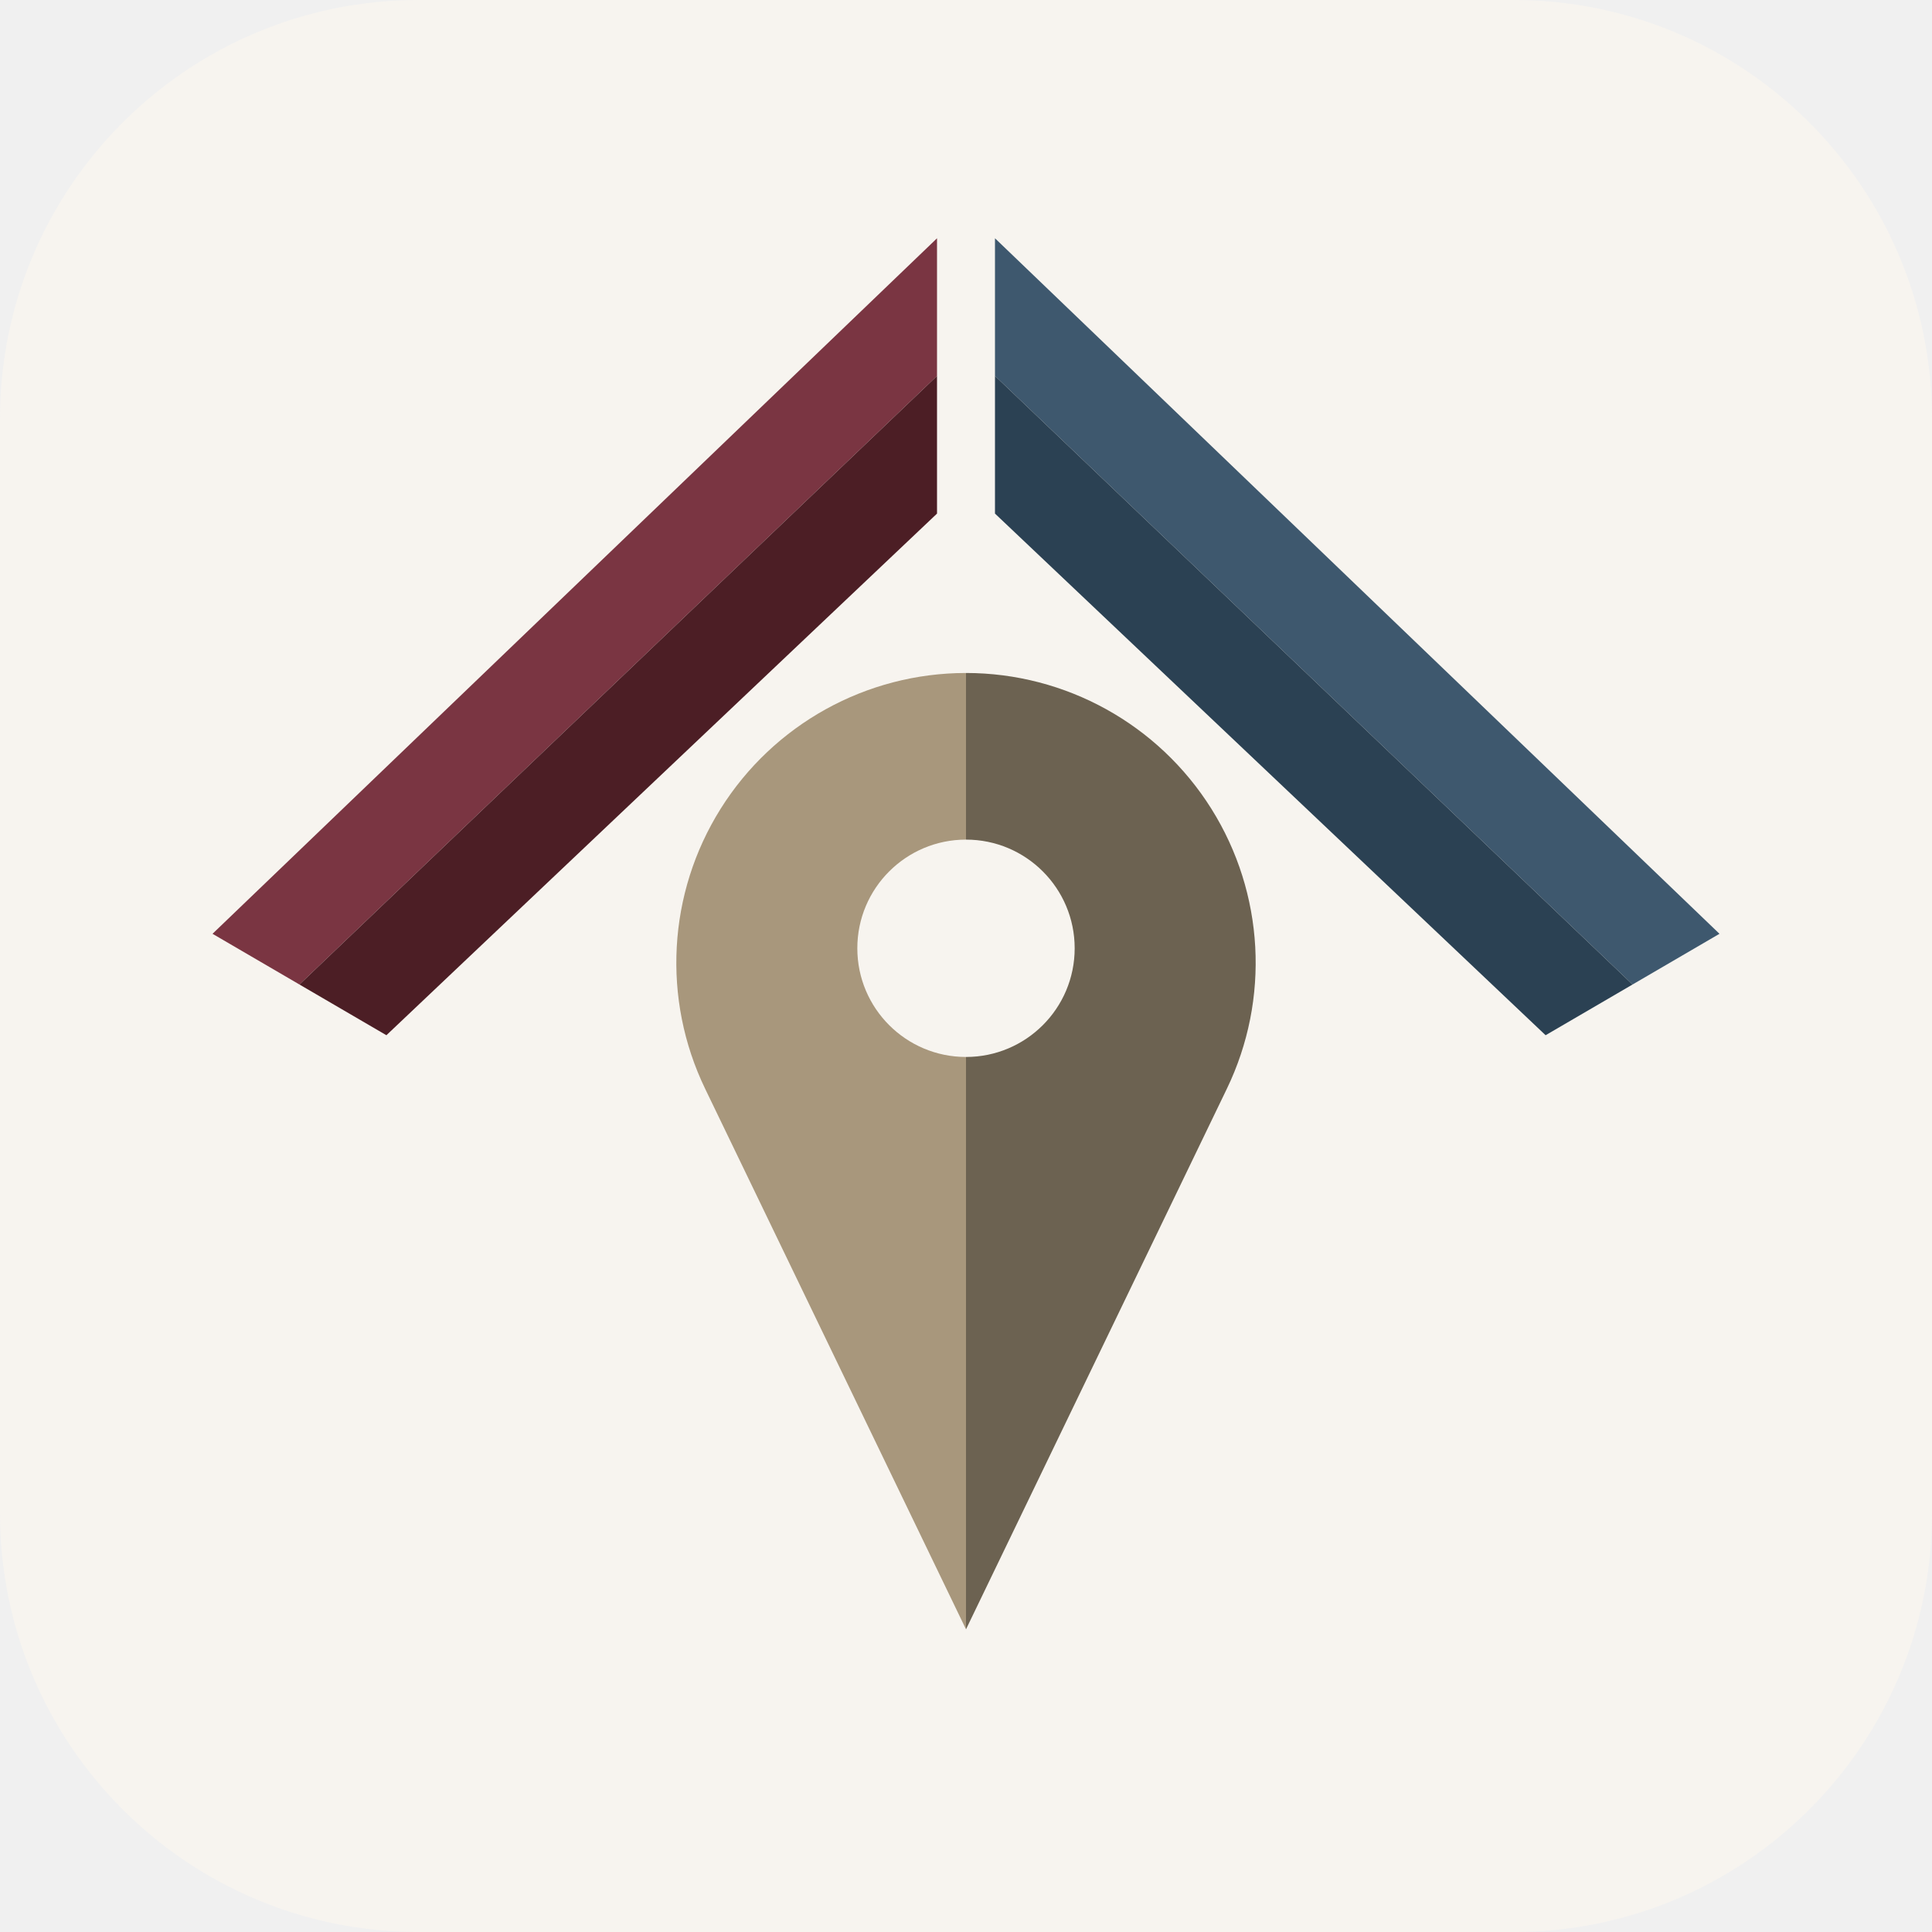
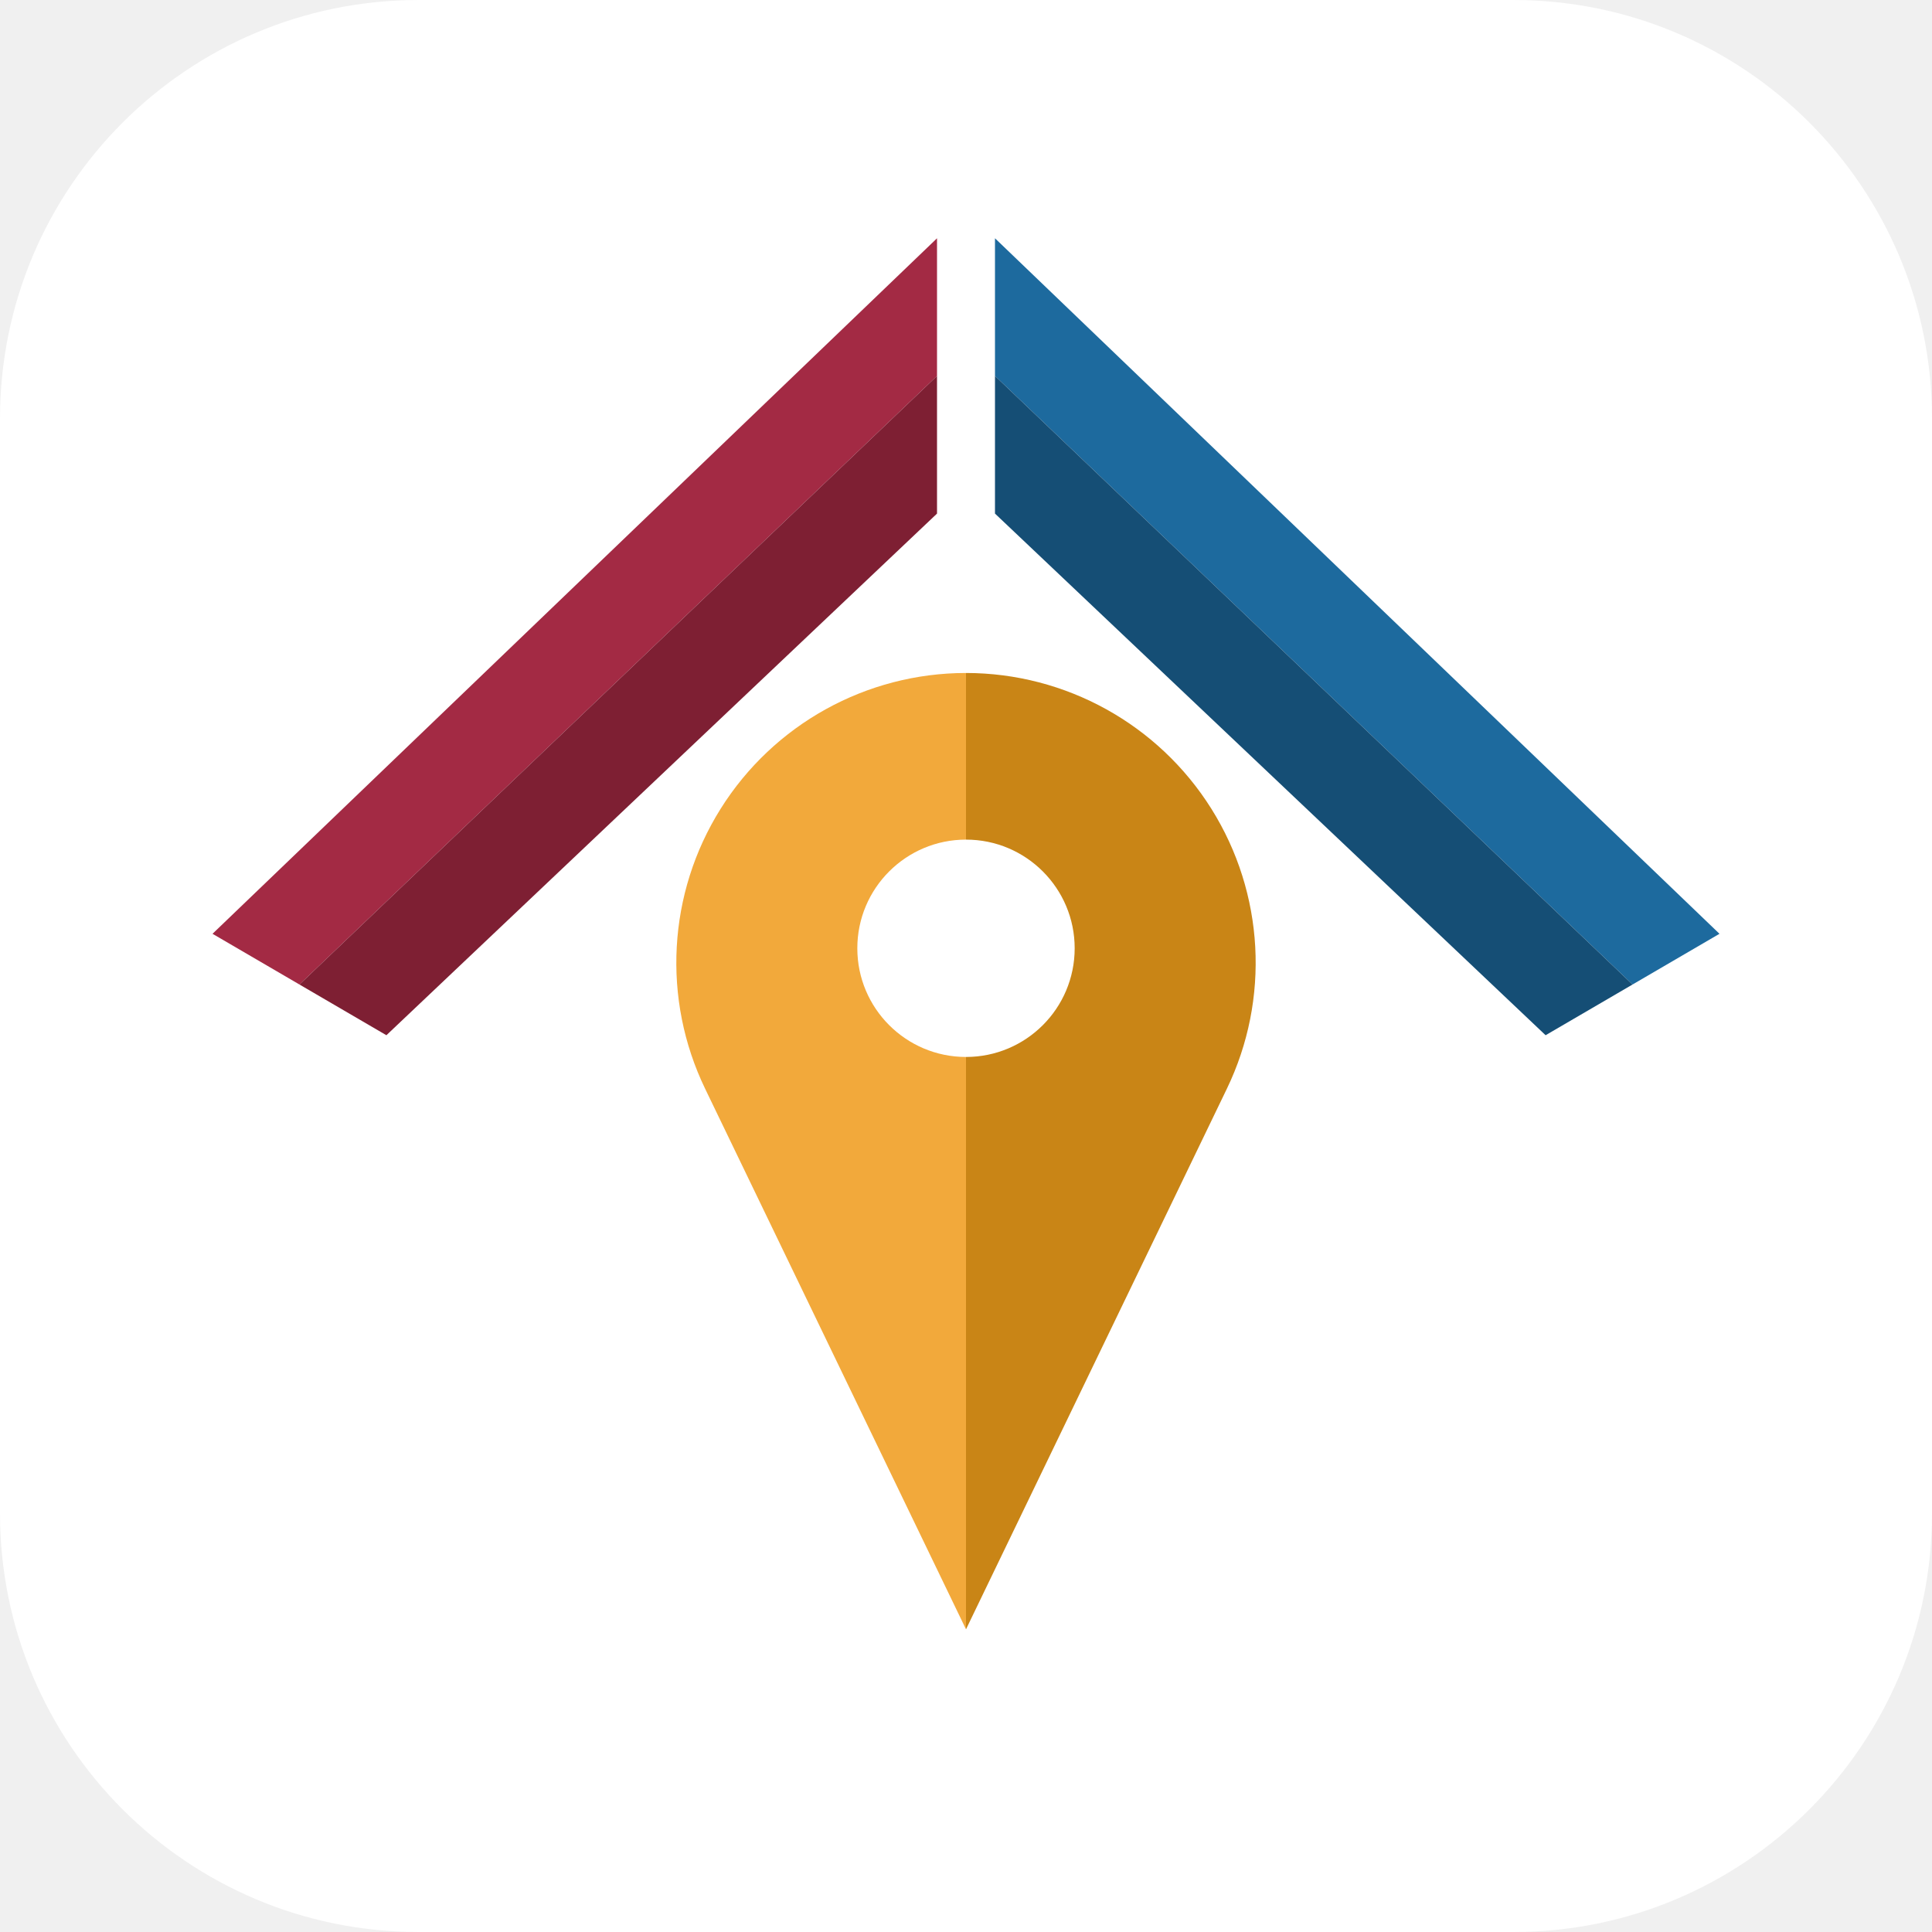
<svg xmlns="http://www.w3.org/2000/svg" viewBox="0 0 120 120" width="120" height="120" role="img" aria-label="AQAR">
-   <rect width="120" height="120" rx="26" fill="#F7F4EF" />
+   <rect width="120" height="120" rx="26" fill="#FFFFFF" />
  <g transform="translate(6,4) scale(0.9)">
-     <polygon points="58,12 8,60 14,63.5 58,21.5" fill="#7A3542" />
-     <polygon points="58,21.5 14,63.5 20,67 58,31" fill="#4C1E25" />
-     <polygon points="62,12 112,60 106,63.5 62,21.5" fill="#3E586E" />
-     <polygon points="62,21.5 106,63.5 100,67 62,31" fill="#2B4153" />
+     <polygon points="58,12 8,60 14,63.5 58,21.5" fill="#A32A44" />
+     <polygon points="58,21.5 14,63.5 20,67 58,31" fill="#7E1F33" />
+     <polygon points="62,12 112,60 106,63.5 62,21.5" fill="#1D6A9E" />
+     <polygon points="62,21.5 106,63.5 100,67 62,31" fill="#154E75" />
    <mask id="pinhole">
      <rect x="0" y="0" width="120" height="120" fill="#fff" />
      <circle cx="60" cy="61" r="7.5" fill="#000" />
    </mask>
    <g mask="url(#pinhole)">
-       <path d="M60,108 L42,70.7 A20,20 0 0 1 60,42 Z" fill="#A8977C" />
-       <path d="M60,108 L60,42 A20,20 0 0 1 78,70.7 Z" fill="#6C6251" />
+       <path d="M60,108 L42,70.7 A20,20 0 0 1 60,42 Z" fill="#F2A93B" />
+       <path d="M60,108 L60,42 A20,20 0 0 1 78,70.7 Z" fill="#C98516" />
    </g>
  </g>
</svg>
